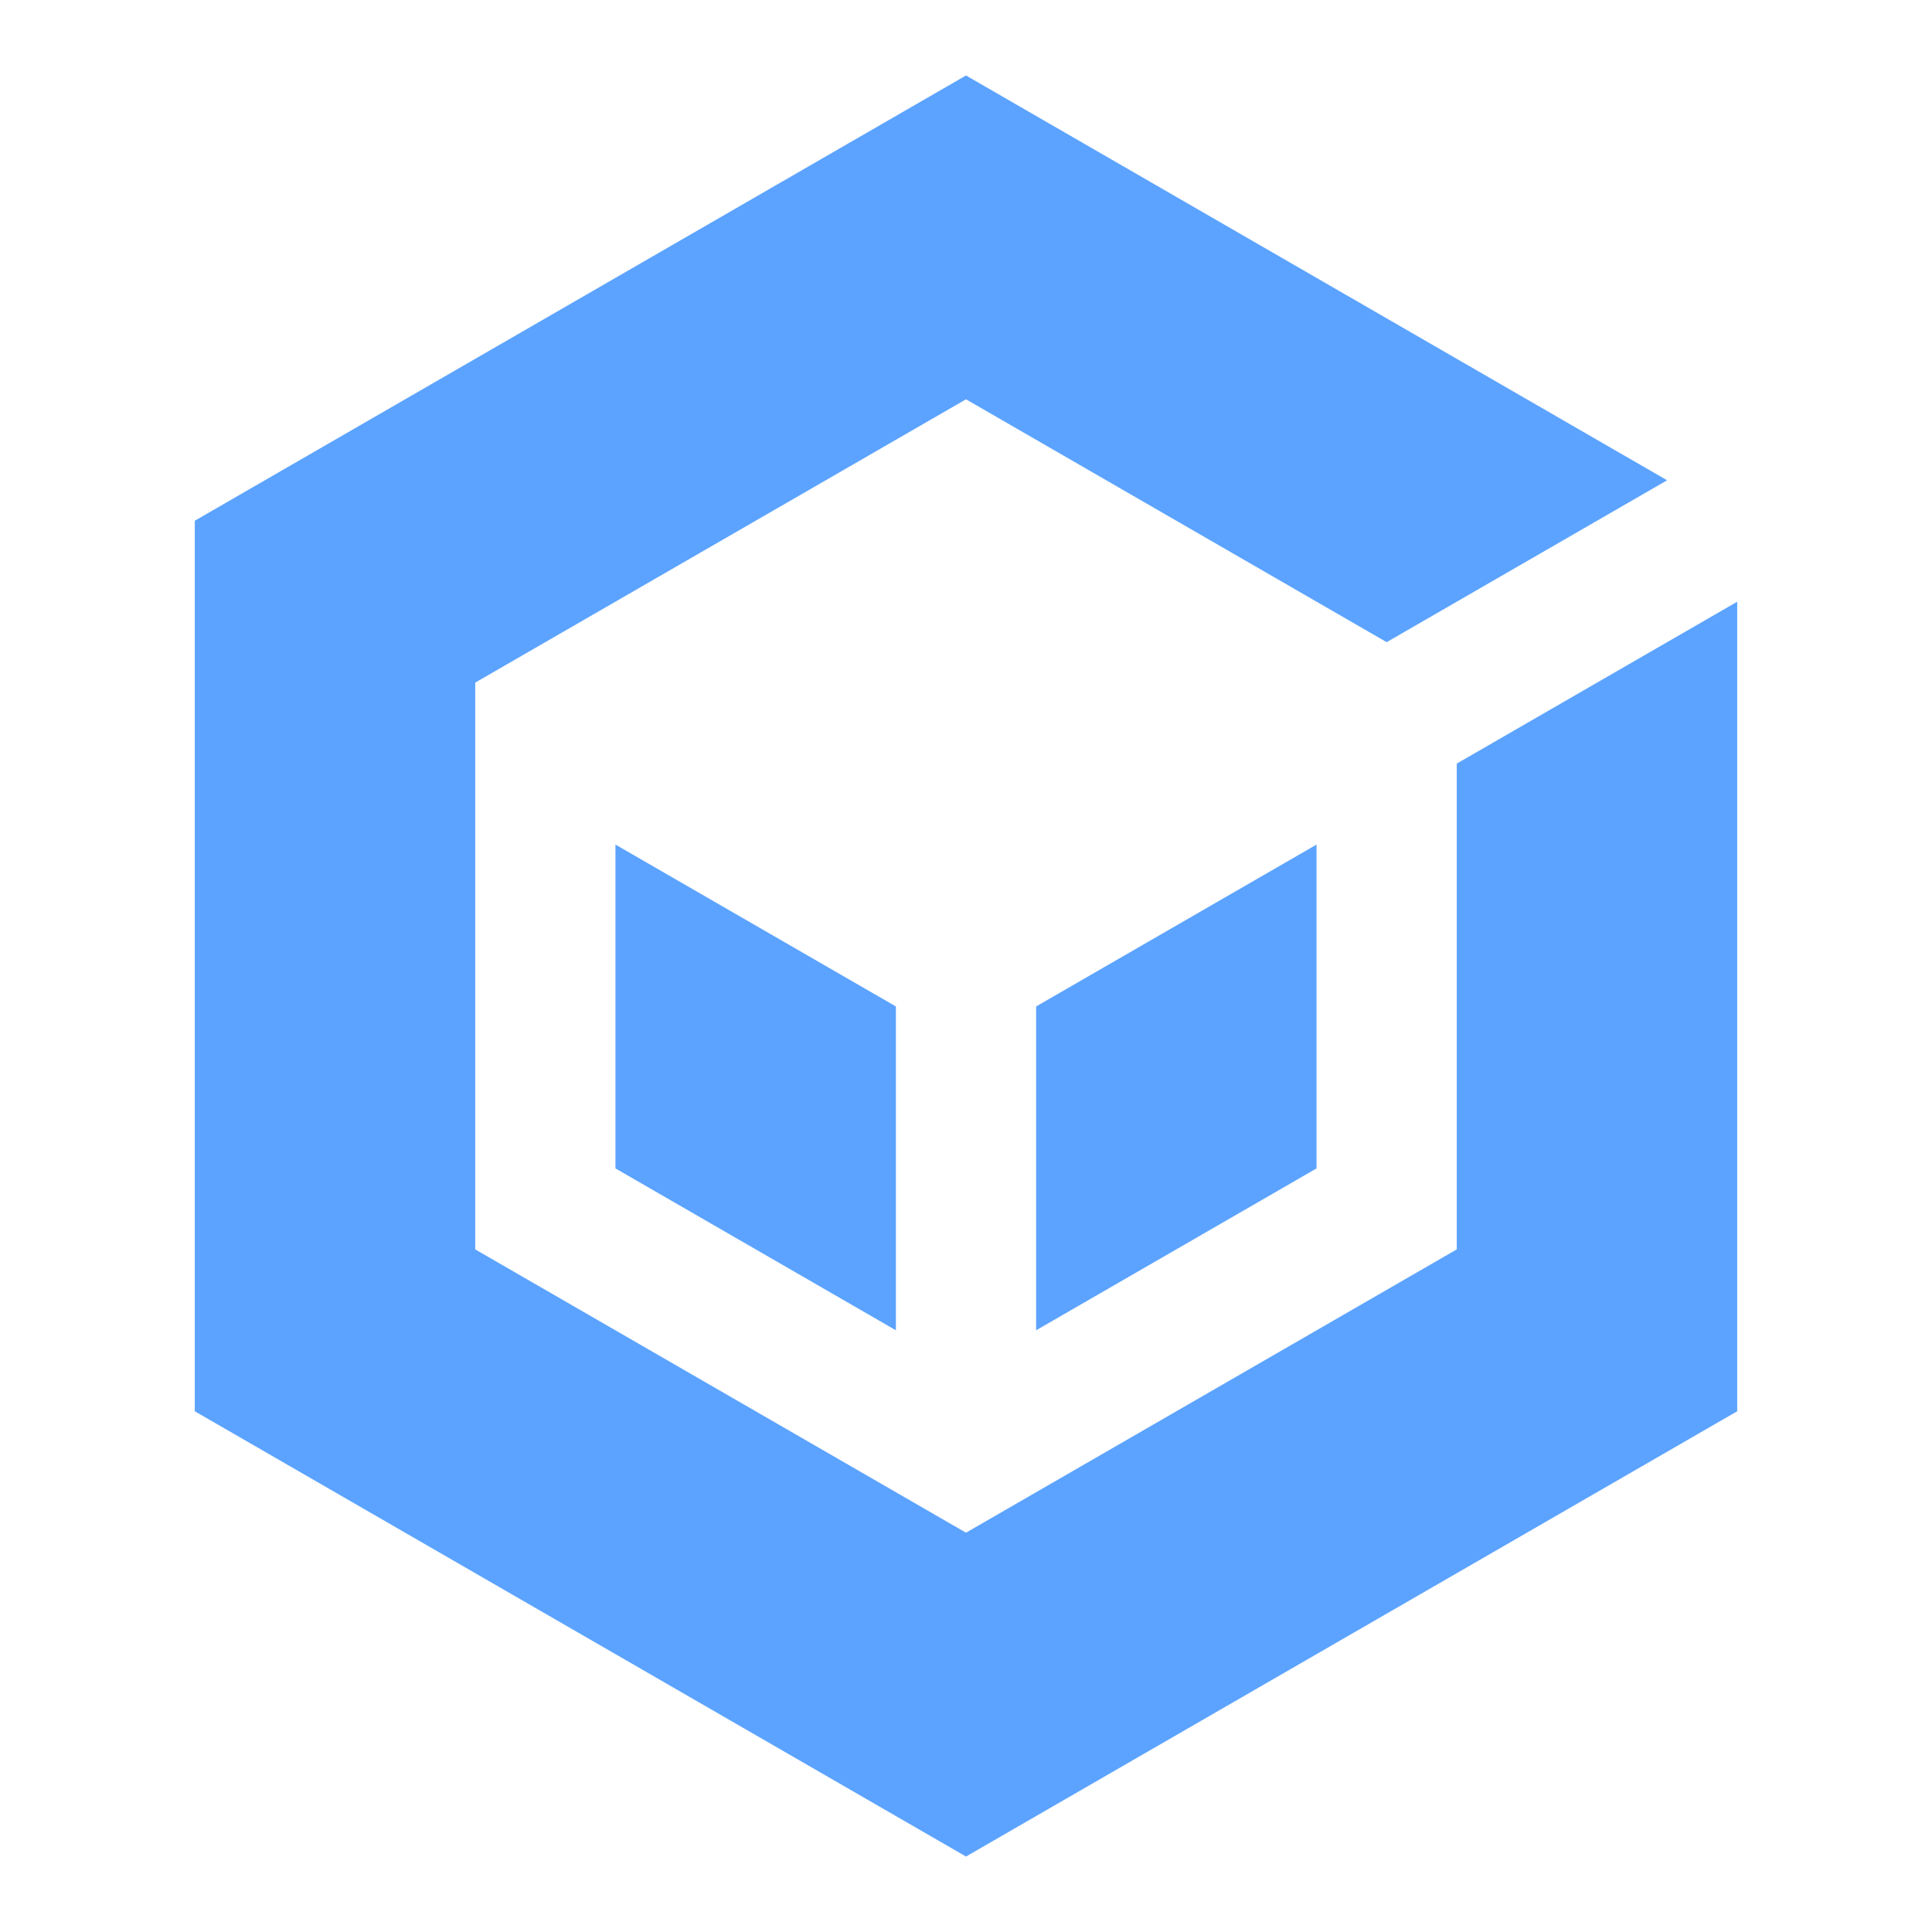
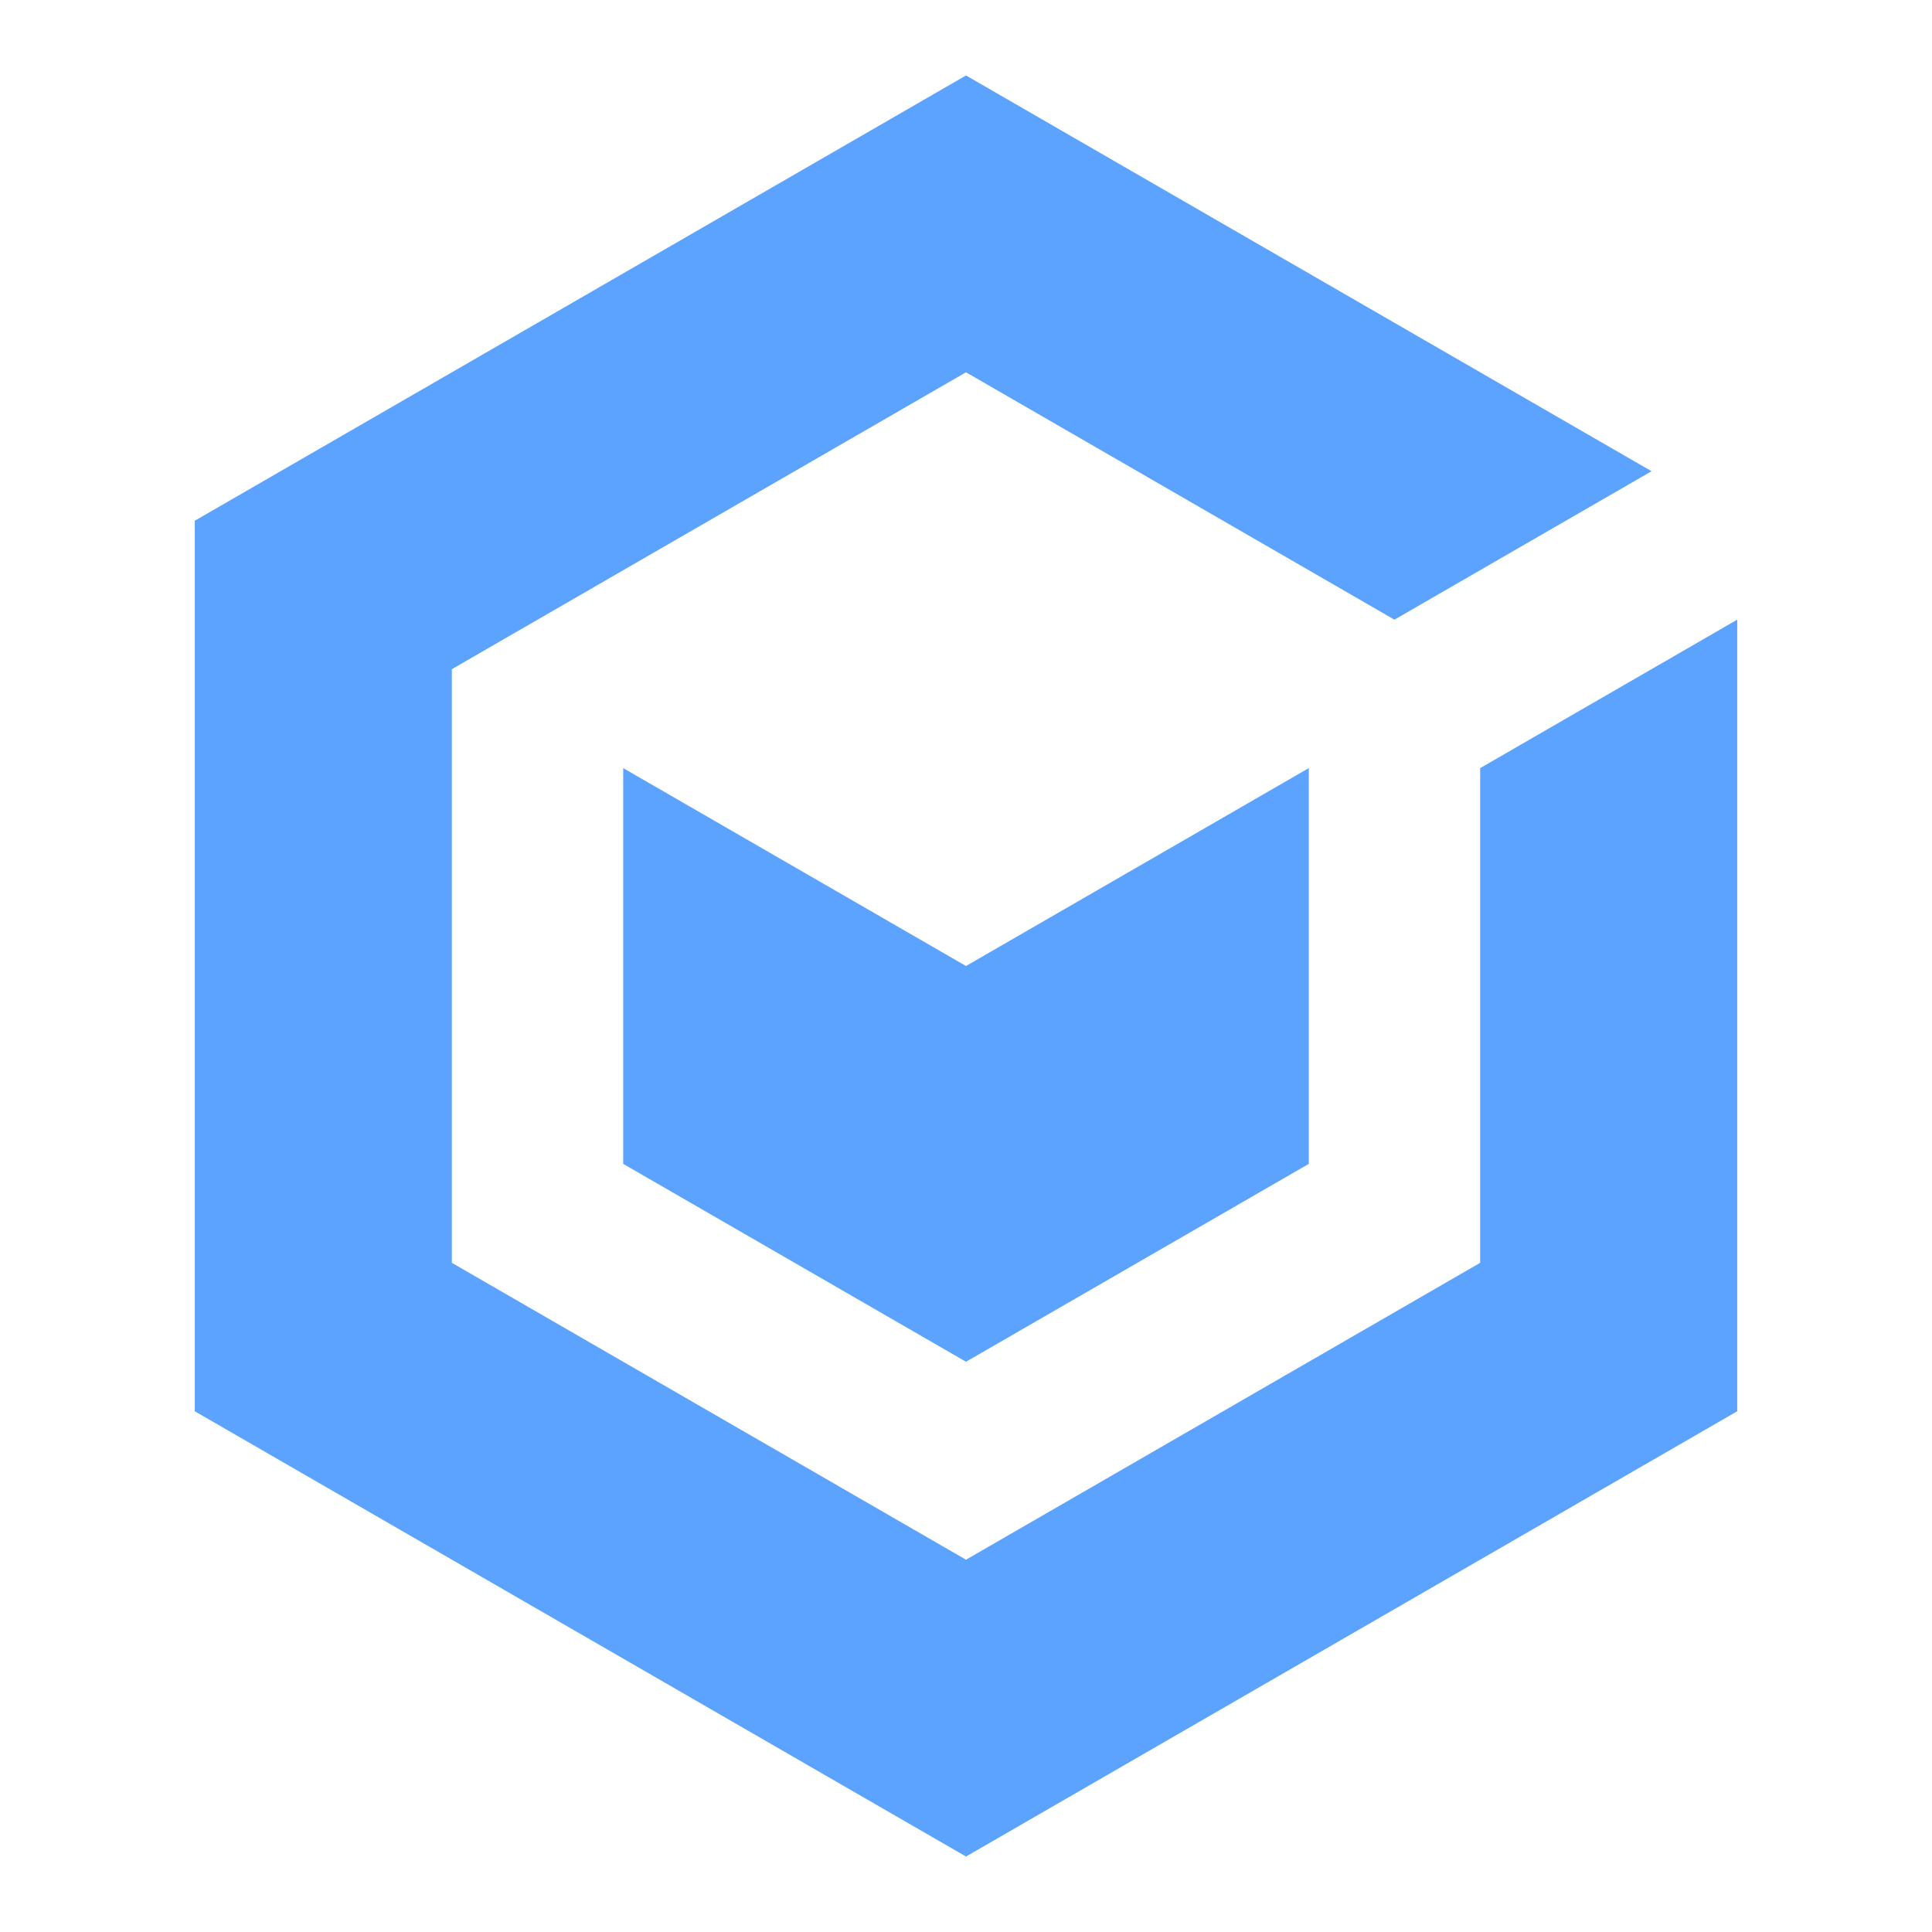
<svg xmlns="http://www.w3.org/2000/svg" fill="#5ca3ff" viewBox="0 0 256 256" width="256" height="256">
-   <path fill="#5ca3ff" fill-rule="evenodd" d="M128.00 246.00L230.19 187.00L230.19 79.73L193.03 101.18L193.03 165.55L128.00 203.09L62.97 165.55L62.97 90.45L128.00 52.91L183.74 85.09L220.90 63.64L128.00 10.00L25.81 69.00L25.81 187.00ZM118.71 176.27L118.71 133.36L81.55 111.91L81.55 154.82ZM174.45 154.82L174.45 111.91L137.29 133.36L137.29 176.27Z" />
+   <path fill="#5ca3ff" fill-rule="evenodd" d="M128.00 246.00L230.19 187.00L230.19 82.11L196.13 101.78L196.13 167.33L128.00 206.67L59.87 167.33L59.87 88.67L128.00 49.33L184.77 82.11L218.84 62.44L128.00 10.00L25.81 69.00L25.81 187.00ZM82.58 154.22L128.00 180.44L173.42 154.22L173.42 101.78L128.00 128.00L82.58 101.78Z" />
</svg>
